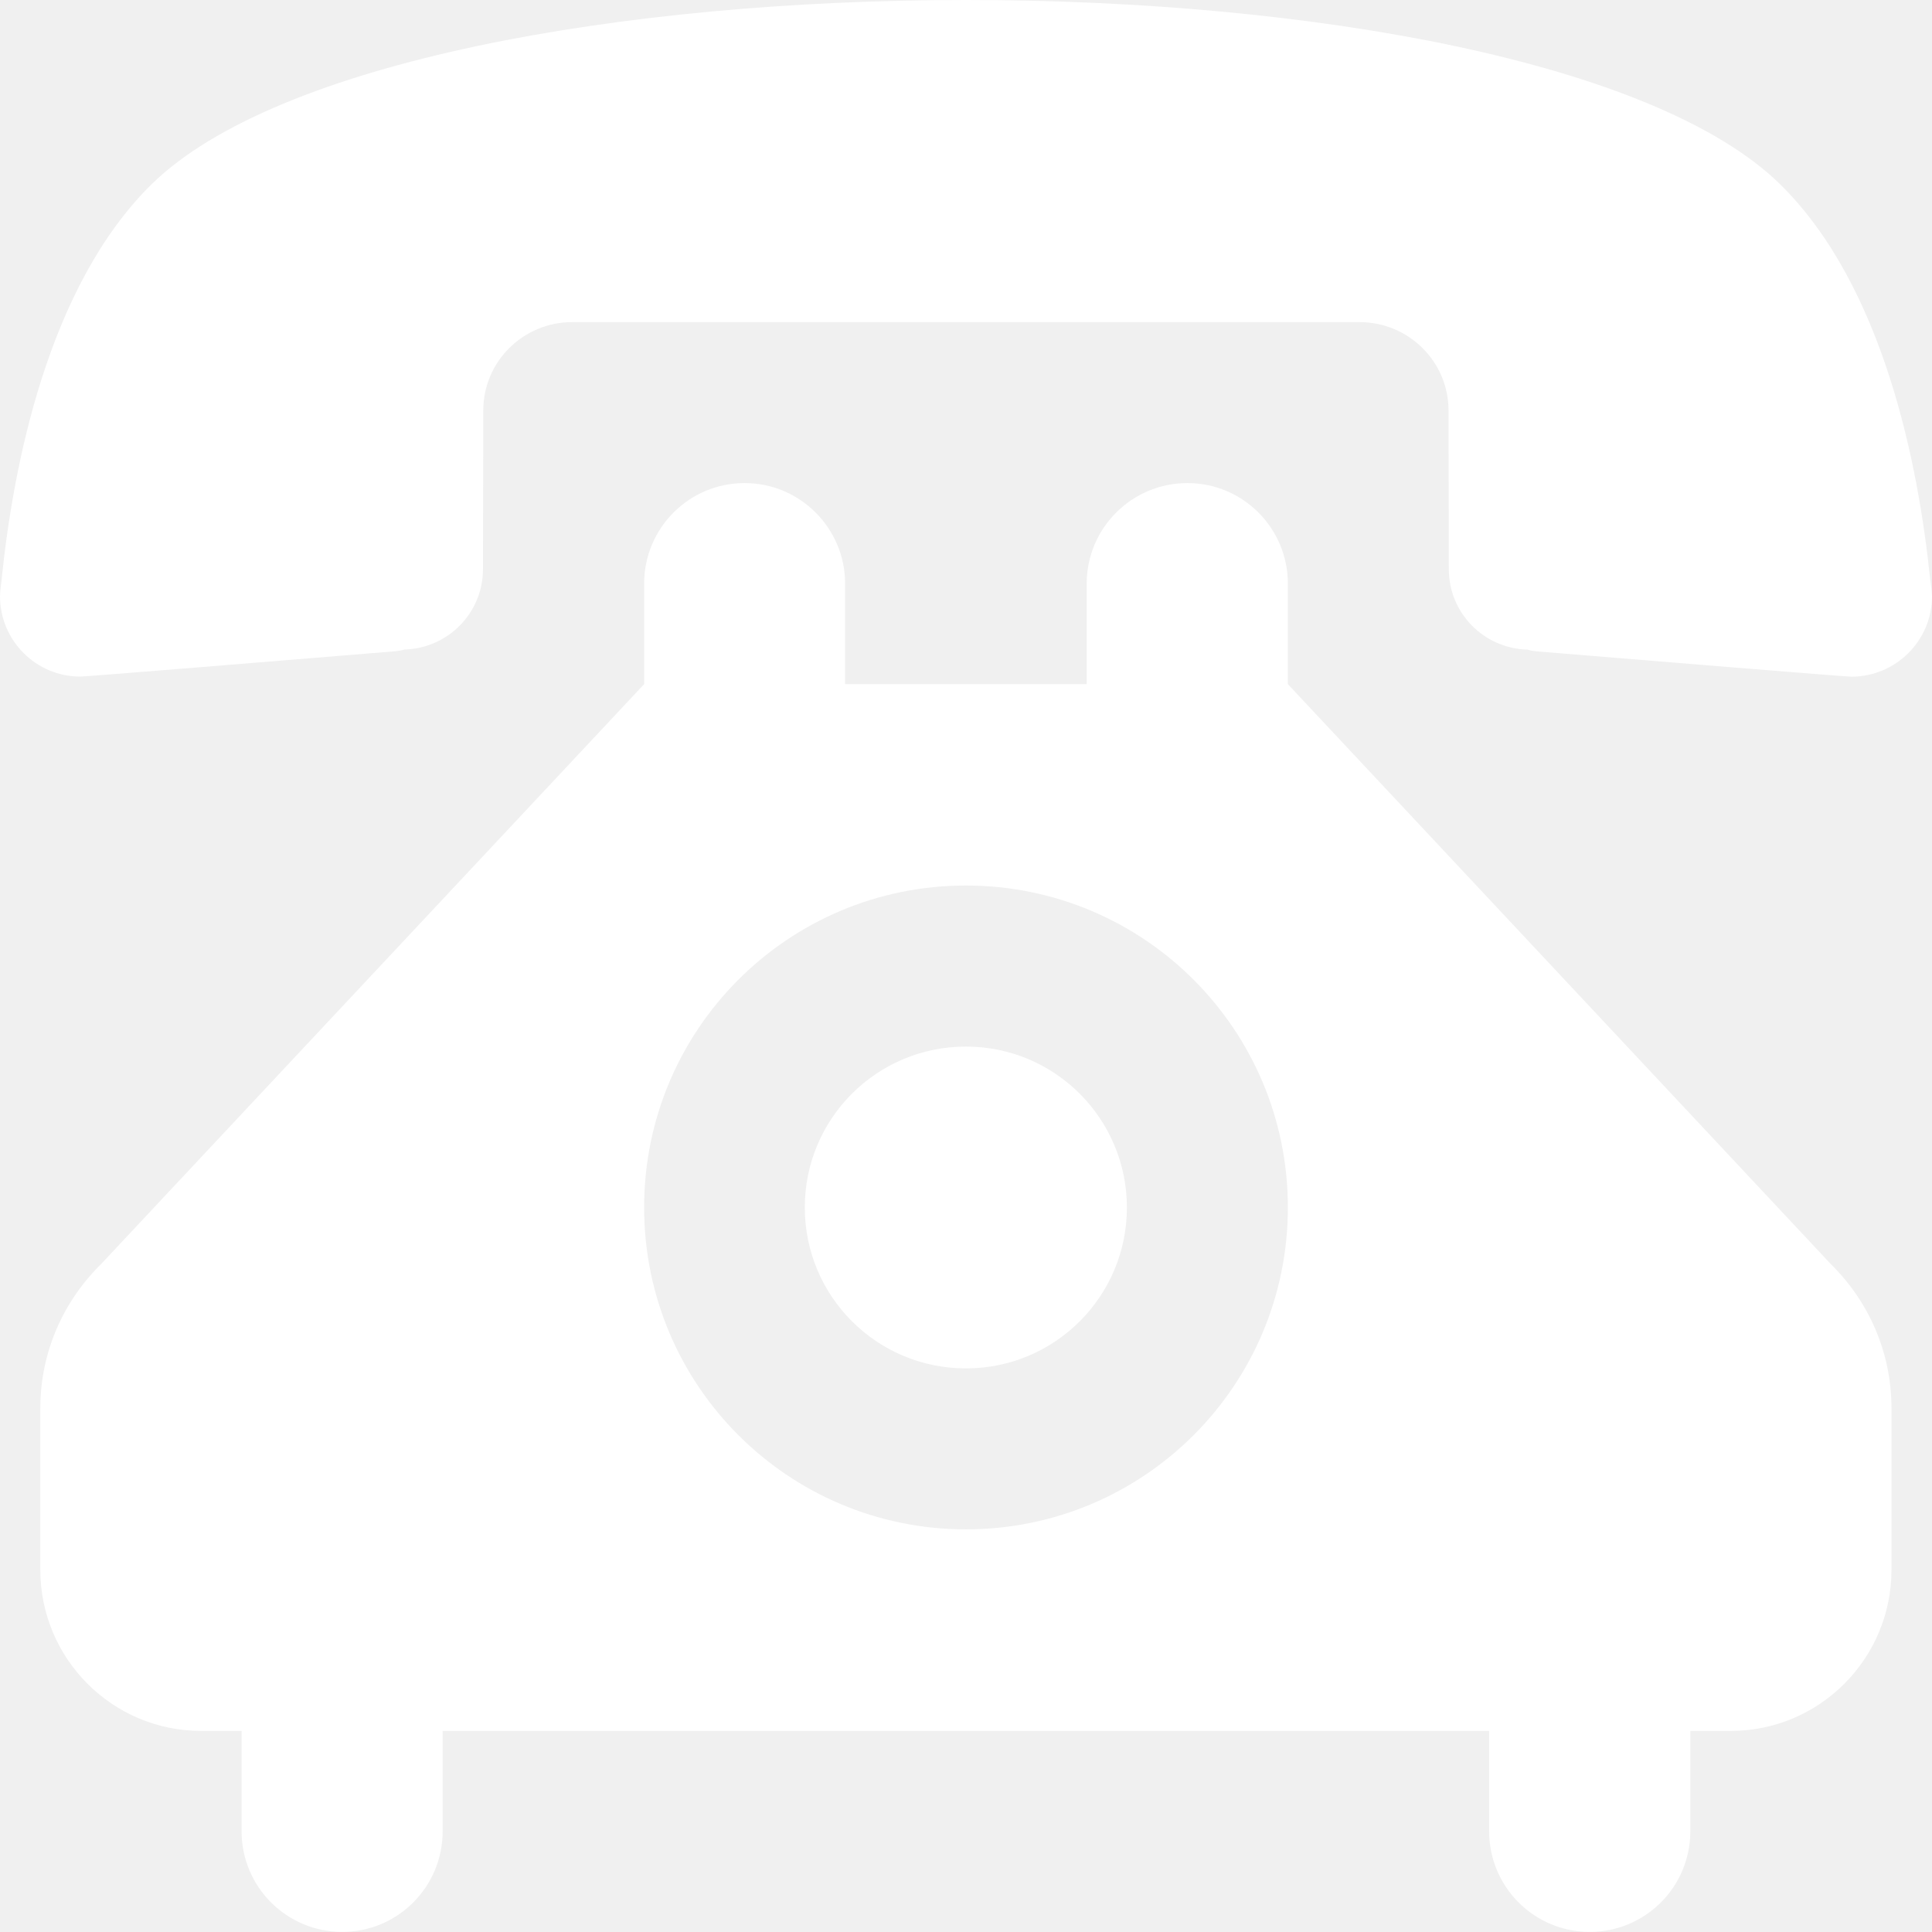
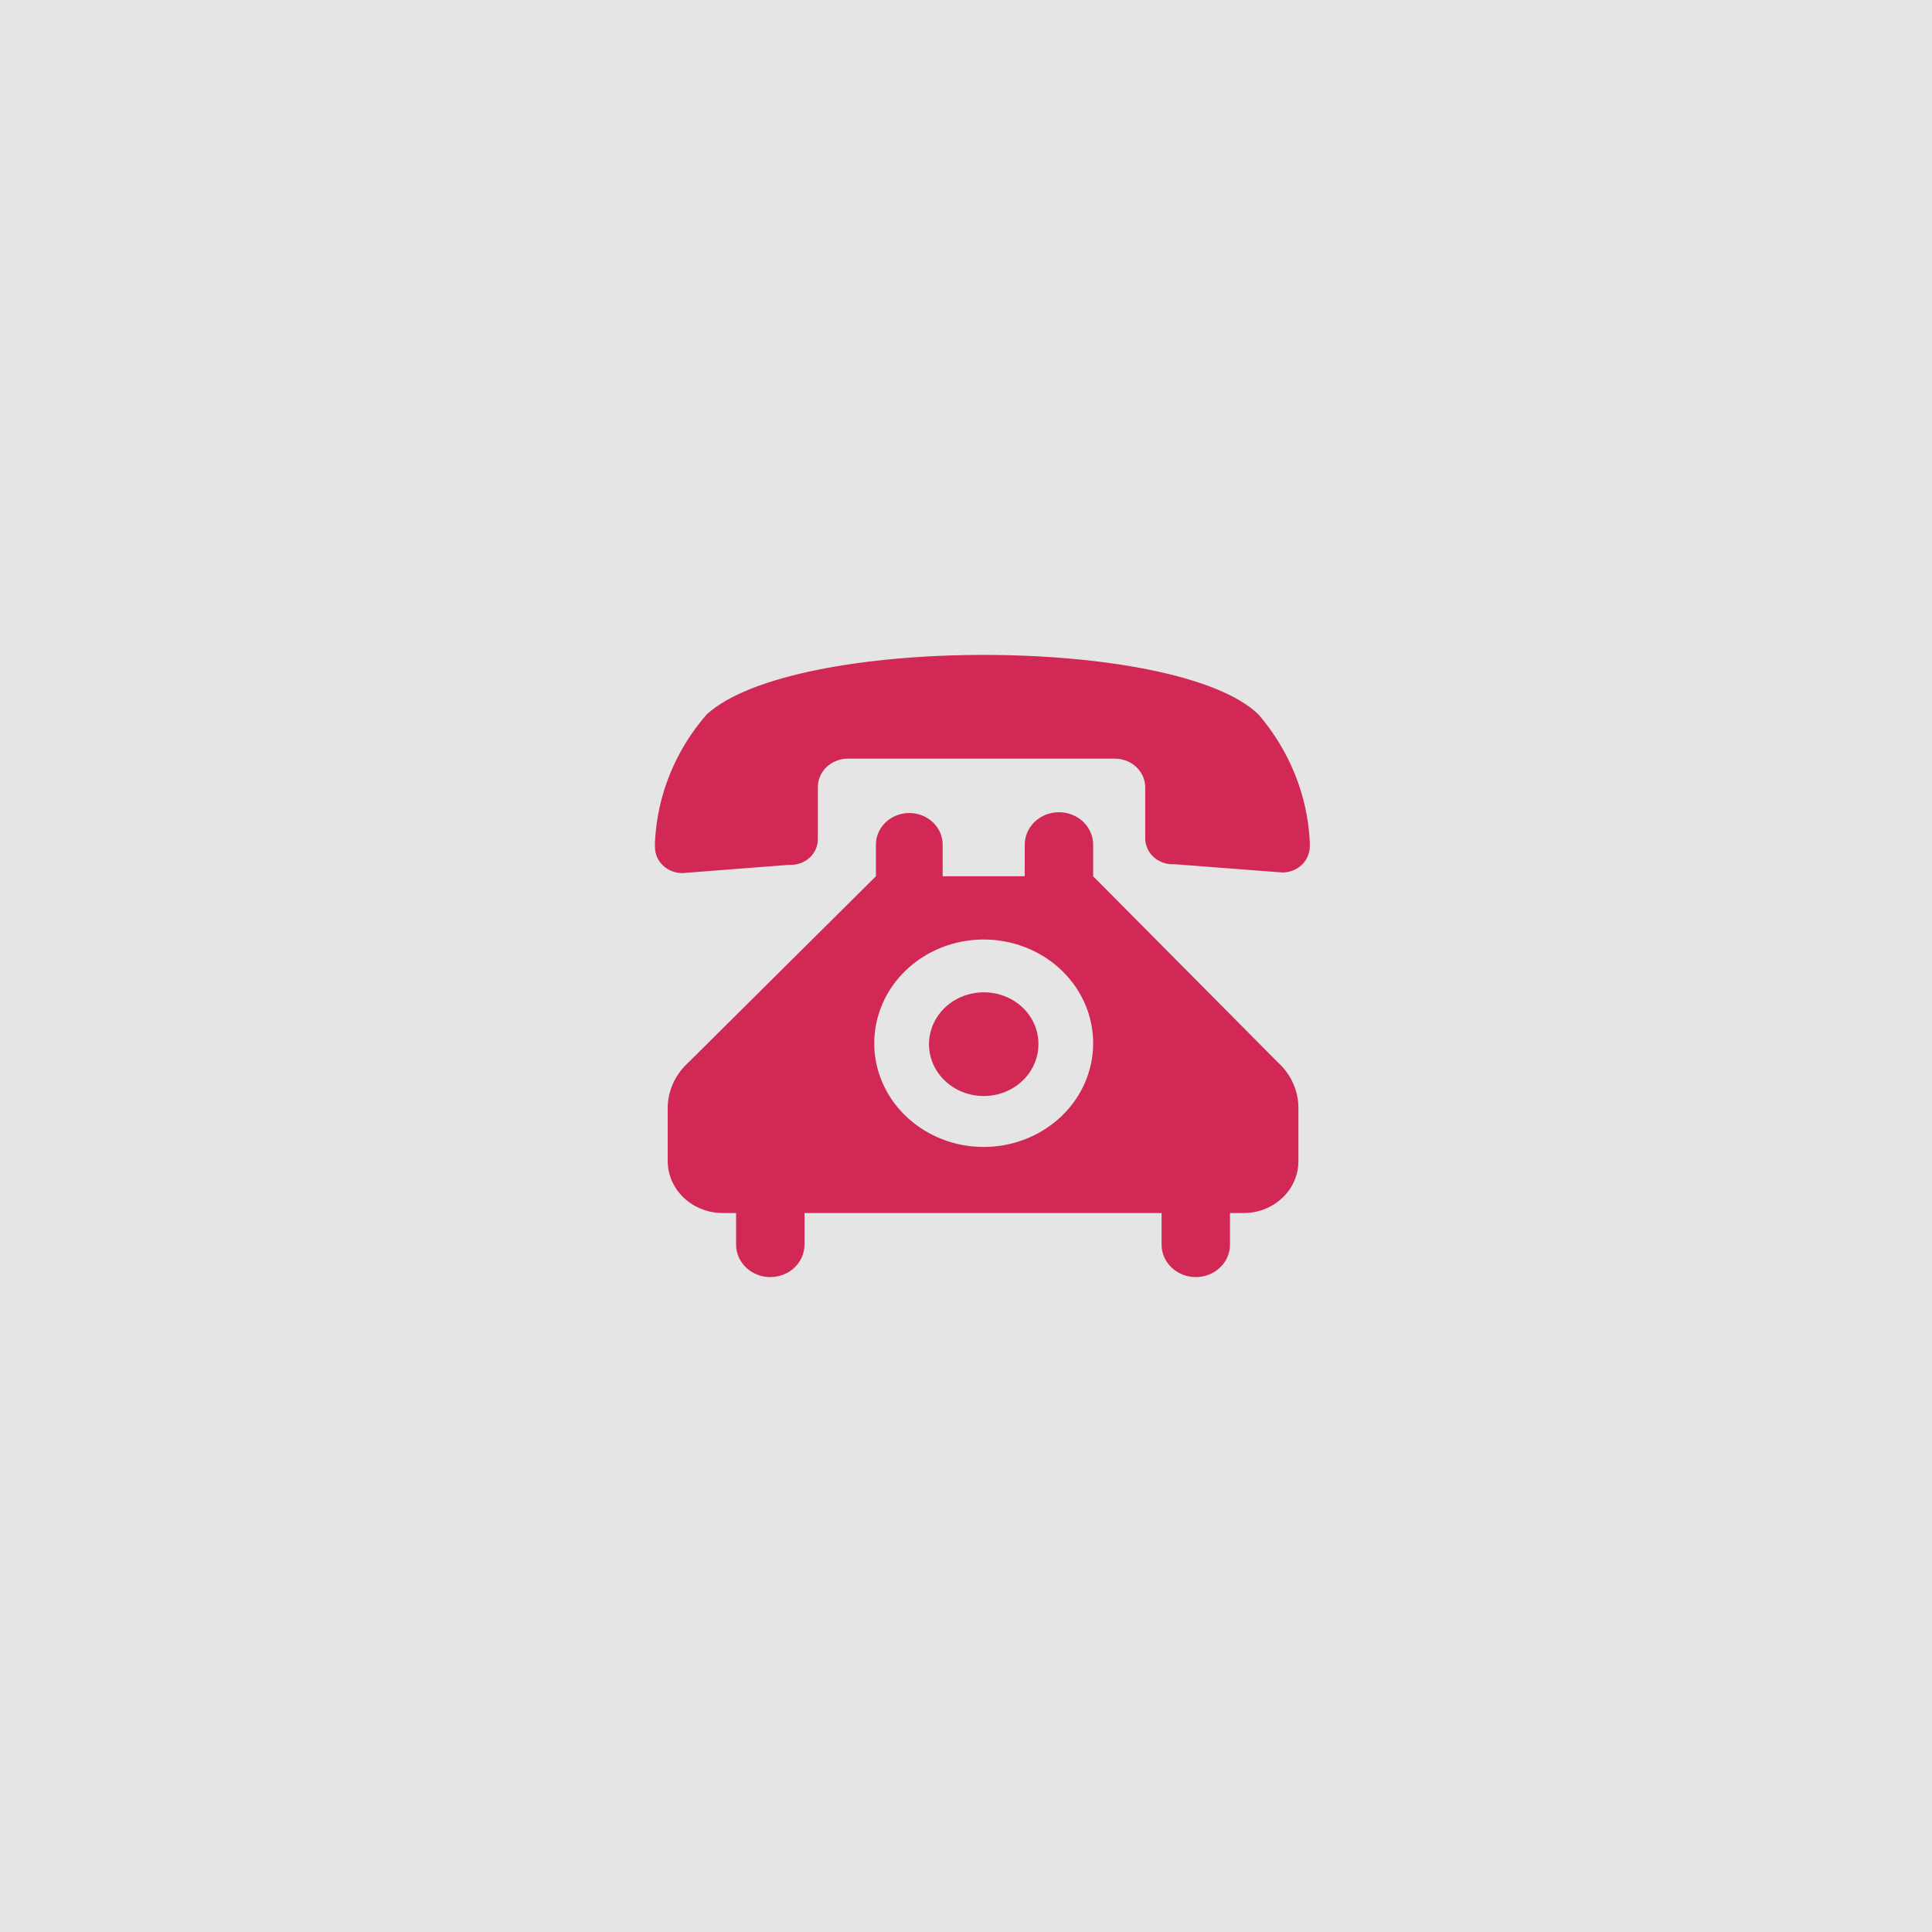
- <svg xmlns="http://www.w3.org/2000/svg" version="1.1" id="Layer_1" x="0px" y="0px" width="19.697px" height="19.696px" viewBox="0 0 19.697 19.696" enable-background="new 0 0 19.697 19.696" xml:space="preserve">
-   <path fill="#FFFFFF" d="M9.848,0C6.34,0,2.823,0.628,1.546,1.878c-1.058,1.04-1.412,2.874-1.53,4.035c0,0-0.016,0.115-0.016,0.165 c0,0.454,0.369,0.82,0.819,0.82c0.054,0,2.028-0.161,3.218-0.259c0.029-0.004,0.058-0.008,0.086-0.017 C4.566,6.61,4.924,6.25,4.924,5.803l0.003-1.617c0-0.5,0.407-0.902,0.907-0.902h8.027c0.499,0,0.907,0.402,0.907,0.902l0.003,1.617 c0,0.447,0.356,0.808,0.802,0.82c0.027,0.009,0.056,0.013,0.085,0.017c1.19,0.098,3.164,0.259,3.217,0.259 c0.451,0,0.822-0.366,0.822-0.82c0-0.05-0.018-0.165-0.018-0.165c-0.118-1.161-0.472-2.995-1.53-4.035 C16.873,0.628,13.356,0,9.848,0z M9.848,10.67c-0.908,0-1.643,0.733-1.643,1.64c0,0.907,0.734,1.641,1.643,1.641 c0.906,0,1.641-0.733,1.641-1.641C11.488,11.404,10.754,10.67,9.848,10.67z M8.616,6.975V5.951c0-0.567-0.46-1.026-1.025-1.026 c-0.566,0-1.024,0.459-1.024,1.026v1.024l-5.537,5.913c-0.382,0.376-0.619,0.894-0.619,1.47v1.646c0,0.907,0.734,1.643,1.641,1.643 h0.411v1.023c0,0.568,0.46,1.026,1.026,1.026c0.565,0,1.024-0.458,1.024-1.026v-1.023h10.669v1.023c0,0.568,0.46,1.026,1.025,1.026 c0.567,0,1.026-0.458,1.026-1.026v-1.023h0.411c0.905,0,1.64-0.735,1.64-1.643v-1.646c0-0.576-0.236-1.094-0.618-1.47L13.13,6.975 V5.951c0-0.567-0.459-1.026-1.024-1.026c-0.567,0-1.027,0.459-1.027,1.026v1.024H8.616z M9.848,9.028 c1.814,0,3.282,1.468,3.282,3.282s-1.468,3.282-3.282,3.282c-1.813,0-3.281-1.468-3.281-3.282S8.034,9.028,9.848,9.028z" />
+ <svg xmlns="http://www.w3.org/2000/svg" width="59" height="59" viewBox="0 0 59 59" fill="none">
+   <rect width="59" height="59" fill="#E5E5E5" />
+   <path d="M30.041 20C26.464 20 22.907 20.608 21.582 21.816C20.625 22.916 20.07 24.282 20.002 25.707C19.999 25.762 19.999 25.817 20.002 25.871C20.002 26.081 20.09 26.283 20.247 26.431C20.404 26.58 20.616 26.663 20.838 26.663L24.079 26.412H24.16C24.269 26.411 24.376 26.39 24.476 26.349C24.575 26.308 24.665 26.25 24.741 26.176C24.817 26.103 24.877 26.016 24.917 25.92C24.957 25.825 24.977 25.723 24.976 25.62V24.046C24.974 23.931 24.997 23.817 25.043 23.711C25.088 23.604 25.155 23.507 25.241 23.425C25.326 23.344 25.428 23.279 25.54 23.235C25.651 23.19 25.772 23.168 25.893 23.168H34.046C34.292 23.168 34.528 23.26 34.702 23.425C34.876 23.59 34.973 23.813 34.973 24.046V25.601C34.973 25.808 35.059 26.006 35.211 26.154C35.363 26.302 35.571 26.388 35.789 26.393H35.88L39.162 26.644C39.272 26.644 39.38 26.623 39.482 26.584C39.583 26.544 39.675 26.486 39.753 26.412C39.831 26.338 39.892 26.251 39.934 26.155C39.976 26.059 39.998 25.956 39.998 25.852C40.001 25.797 40.001 25.743 39.998 25.688C39.924 24.276 39.378 22.923 38.438 21.825C37.195 20.608 33.618 20 30.041 20ZM30.041 30.304C29.71 30.304 29.387 30.397 29.112 30.571C28.837 30.745 28.623 30.992 28.497 31.282C28.37 31.571 28.337 31.889 28.401 32.197C28.466 32.504 28.625 32.786 28.859 33.008C29.093 33.229 29.39 33.38 29.715 33.441C30.039 33.502 30.375 33.471 30.68 33.351C30.986 33.231 31.247 33.028 31.43 32.768C31.614 32.507 31.712 32.201 31.712 31.888C31.713 31.679 31.671 31.473 31.588 31.28C31.504 31.087 31.381 30.912 31.226 30.765C31.07 30.618 30.885 30.501 30.682 30.422C30.479 30.343 30.261 30.303 30.041 30.304ZM28.787 26.76V25.794C28.787 25.538 28.68 25.292 28.489 25.111C28.298 24.93 28.038 24.828 27.768 24.828C27.498 24.828 27.239 24.93 27.047 25.111C26.856 25.292 26.749 25.538 26.749 25.794V26.76L21.021 32.448C20.819 32.631 20.658 32.851 20.55 33.095C20.441 33.34 20.387 33.602 20.39 33.867V35.451C20.39 35.872 20.565 36.276 20.878 36.574C21.192 36.873 21.617 37.042 22.061 37.044H22.479V38.01C22.479 38.14 22.506 38.269 22.558 38.389C22.611 38.509 22.688 38.618 22.785 38.71C22.882 38.802 22.997 38.875 23.124 38.925C23.25 38.974 23.386 39 23.523 39C23.661 39 23.796 38.974 23.923 38.925C24.05 38.875 24.165 38.802 24.262 38.71C24.359 38.618 24.436 38.509 24.488 38.389C24.541 38.269 24.568 38.14 24.568 38.01V37.044H35.473V38.01C35.473 38.273 35.583 38.525 35.779 38.71C35.975 38.896 36.24 39 36.517 39C36.794 39 37.06 38.896 37.256 38.71C37.452 38.525 37.562 38.273 37.562 38.01V37.044H37.98C38.2 37.044 38.418 37.003 38.622 36.923C38.825 36.843 39.01 36.725 39.165 36.577C39.321 36.429 39.444 36.253 39.527 36.06C39.61 35.867 39.653 35.66 39.651 35.451V33.867C39.656 33.603 39.603 33.341 39.496 33.096C39.389 32.852 39.23 32.632 39.029 32.448L33.383 26.76V25.794C33.383 25.532 33.273 25.28 33.078 25.094C32.882 24.909 32.616 24.804 32.339 24.804C32.062 24.804 31.796 24.909 31.6 25.094C31.404 25.28 31.294 25.532 31.294 25.794V26.76H28.787ZM30.041 28.691C30.702 28.691 31.348 28.877 31.898 29.225C32.448 29.573 32.876 30.068 33.129 30.647C33.382 31.225 33.448 31.862 33.319 32.477C33.19 33.091 32.872 33.656 32.404 34.098C31.937 34.541 31.341 34.843 30.693 34.965C30.044 35.087 29.372 35.025 28.762 34.785C28.151 34.545 27.629 34.139 27.261 33.618C26.894 33.098 26.698 32.485 26.698 31.859C26.698 31.019 27.05 30.213 27.677 29.619C28.304 29.025 29.154 28.691 30.041 28.691Z" fill="#D22856" />
</svg>
